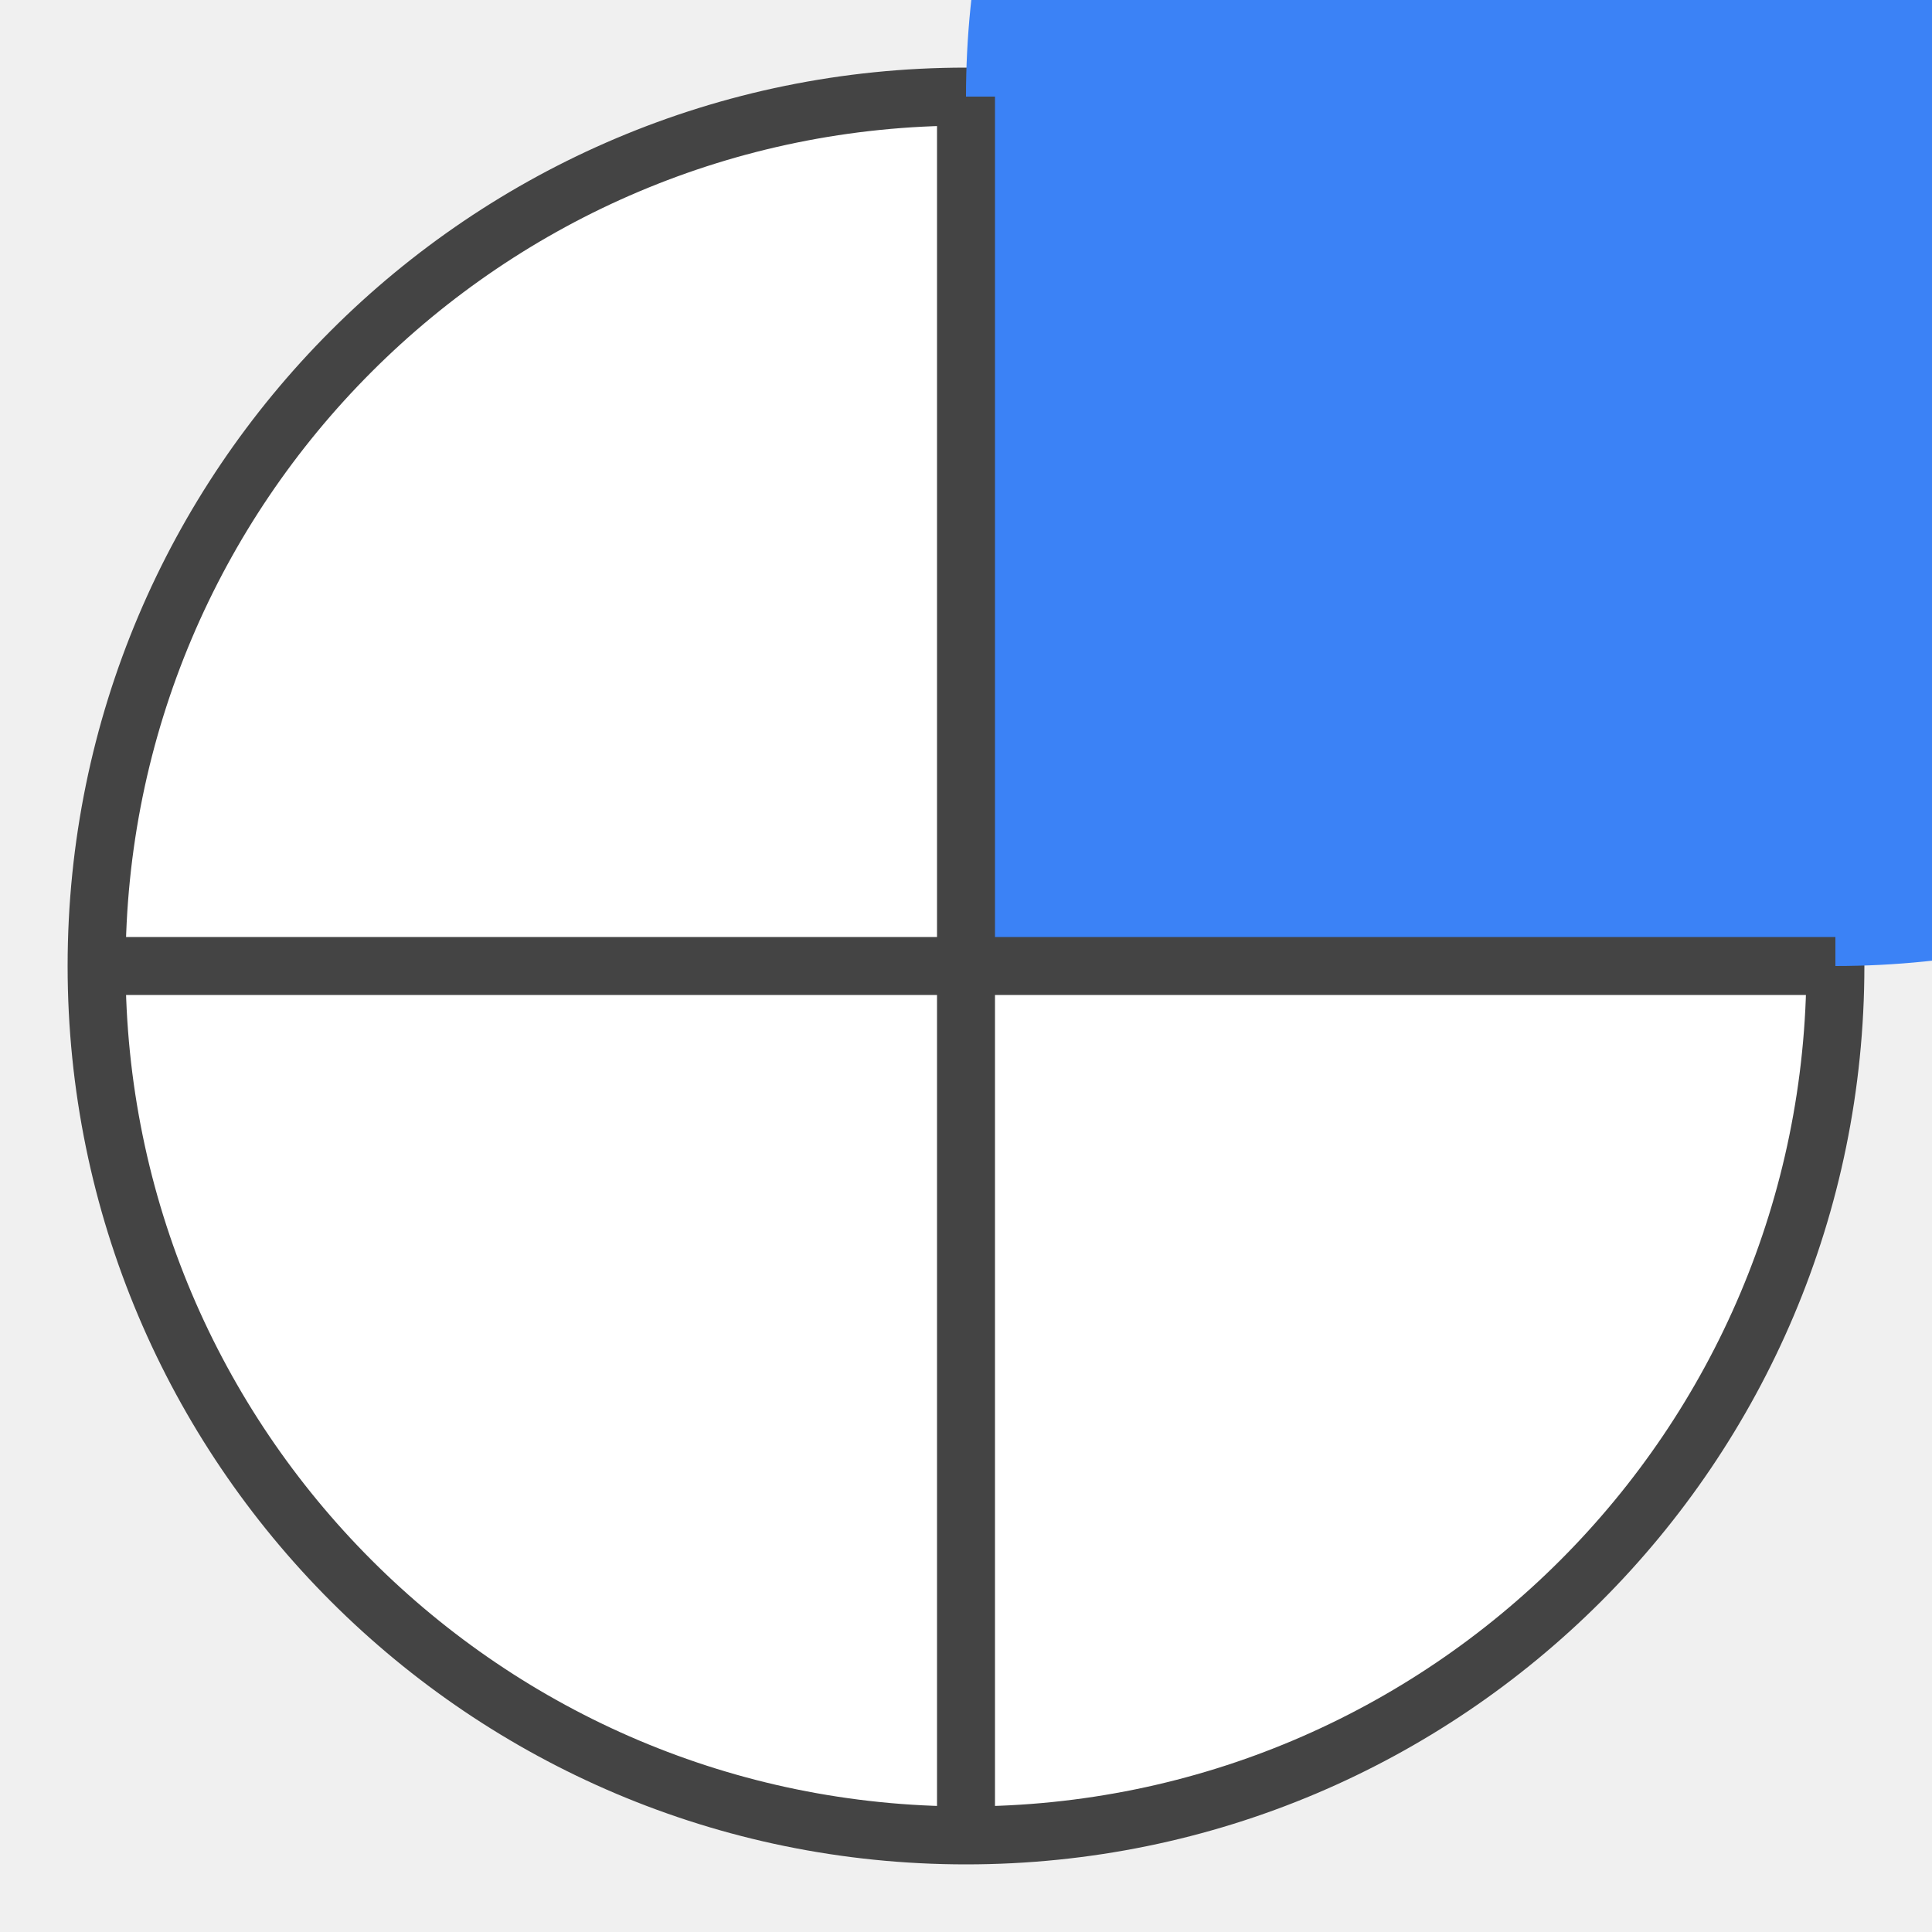
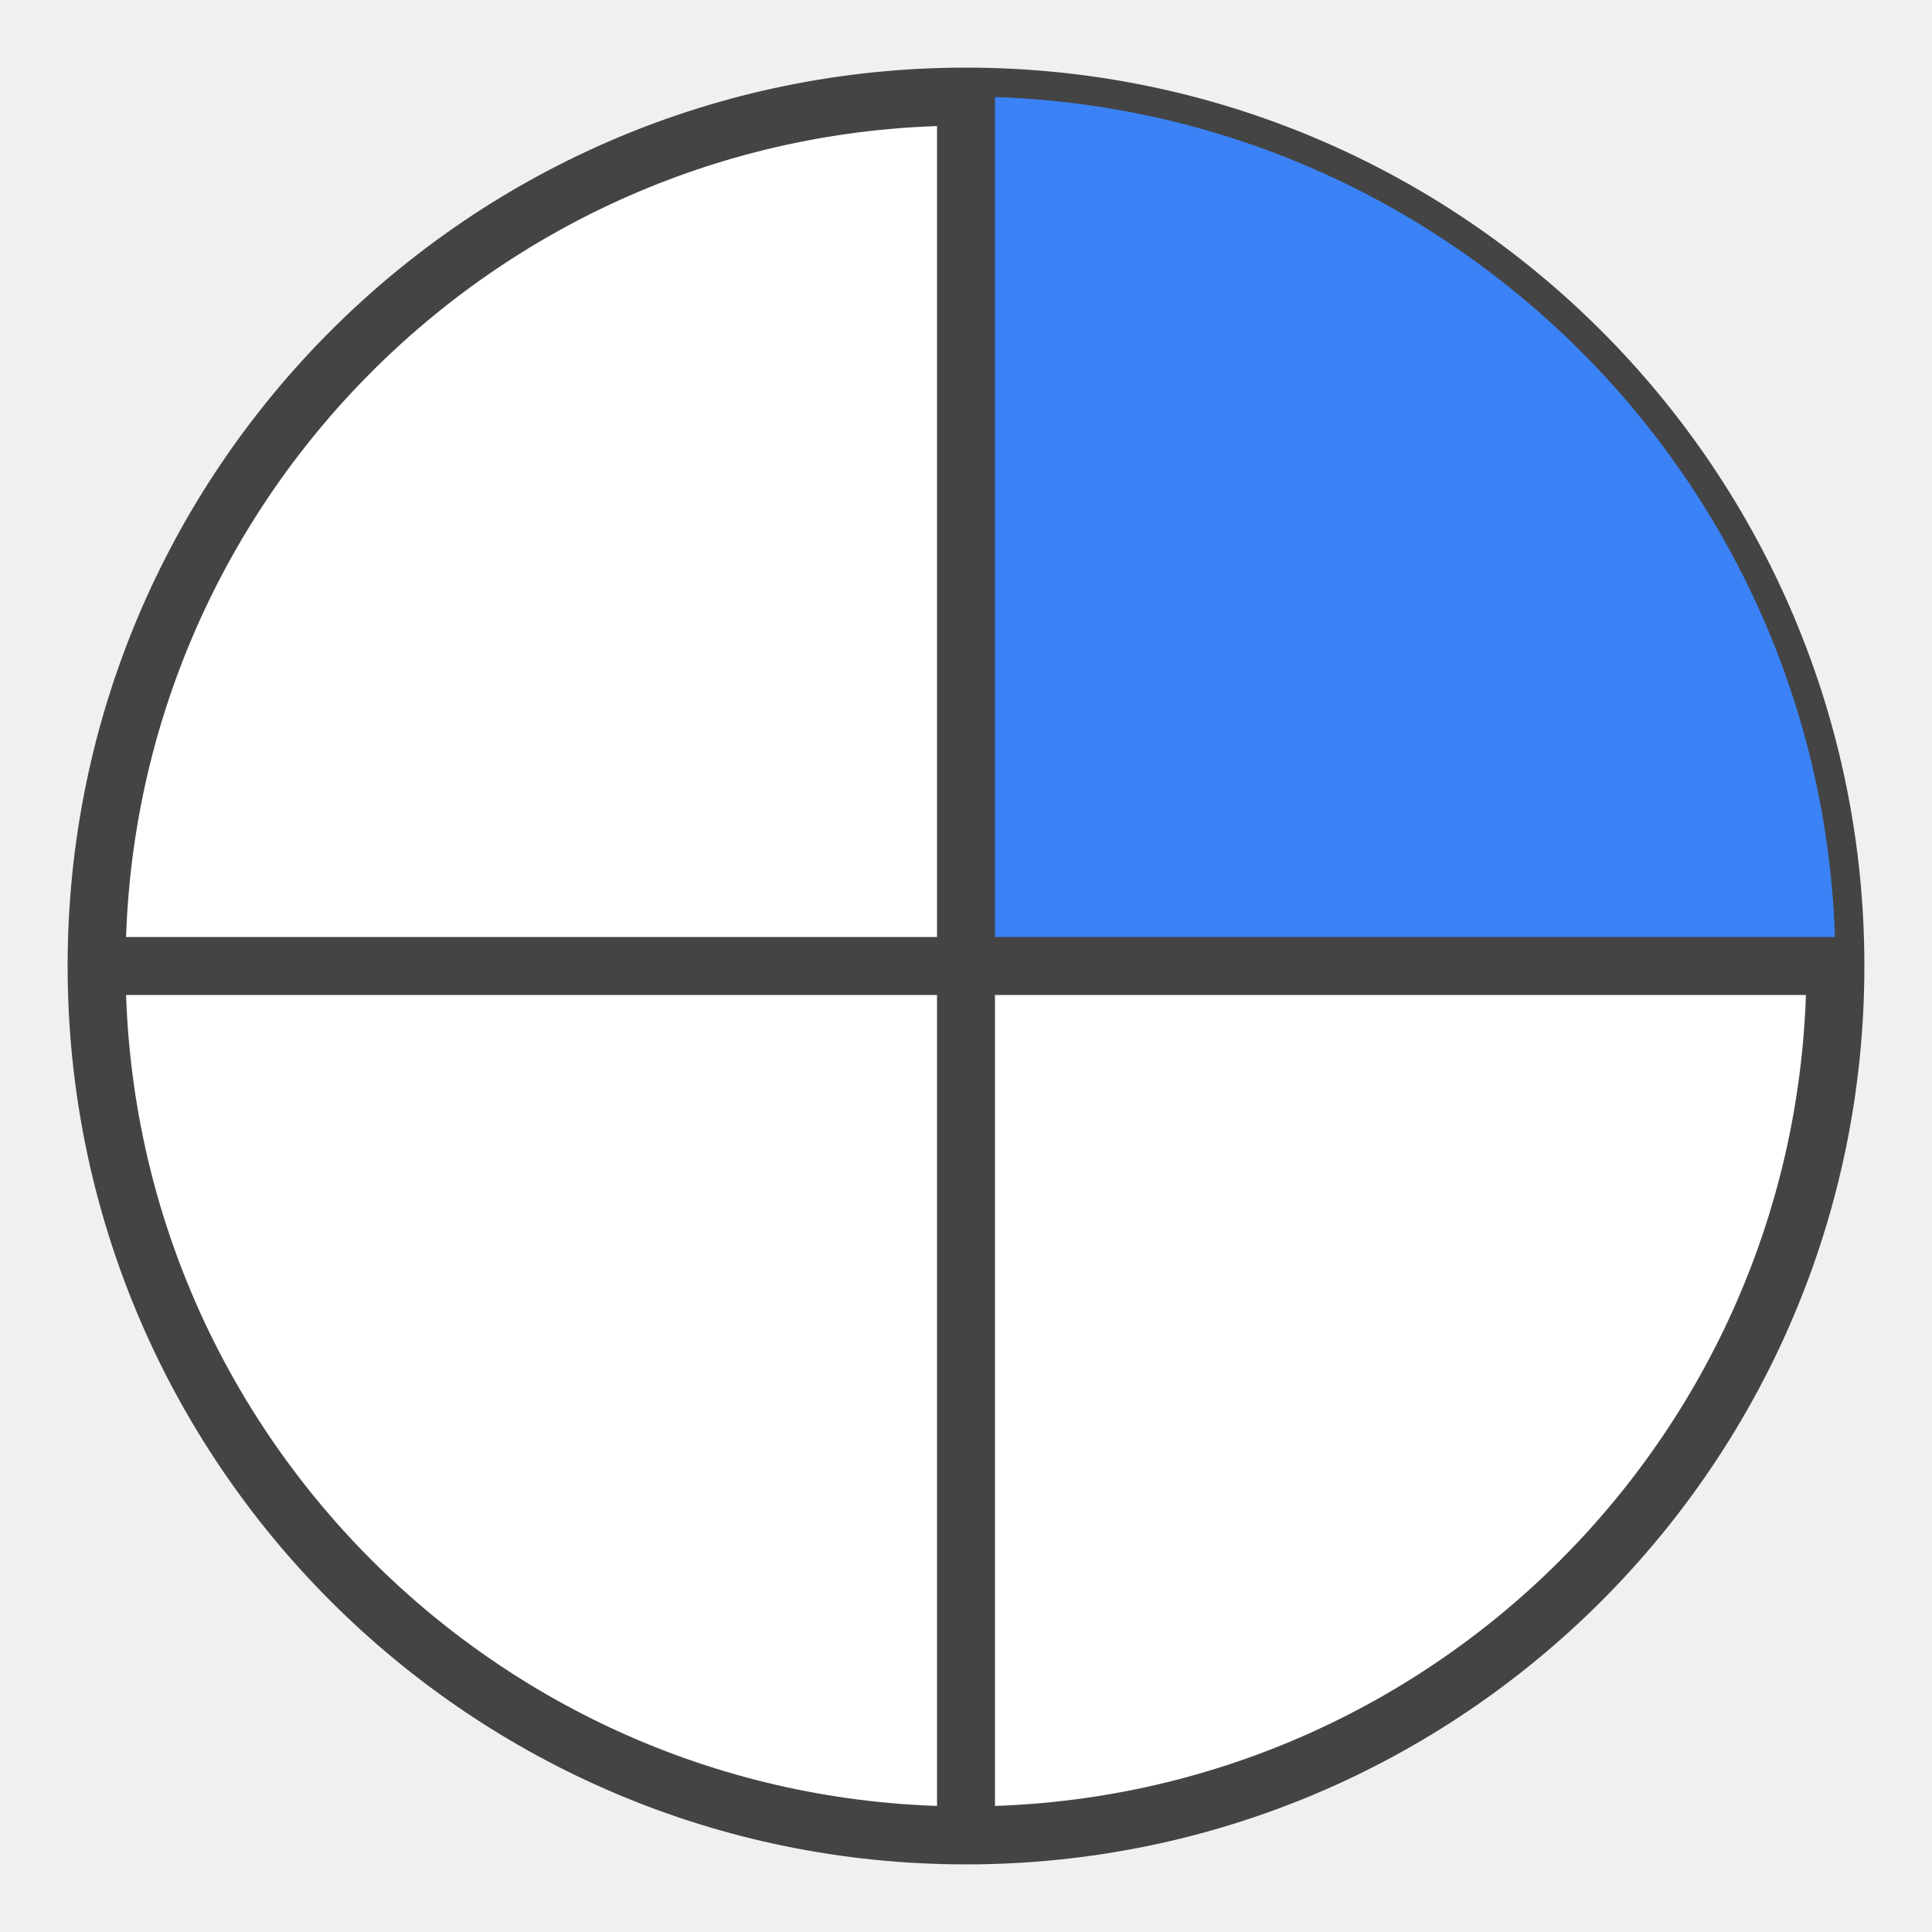
<svg xmlns="http://www.w3.org/2000/svg" width="200" height="200" viewBox="0 0 200 200">
  <circle cx="100" cy="100" r="90" stroke="#444444" stroke-width="6" fill="white" />
-   <path d="M100 10            A90 90 1 1 1 190 100            L100 100 Z" fill="#3b82f6" />
+   <path d="M100 10            A90 90 1 0 1 190 100            L100 100 Z" fill="#3b82f6" />
  <line x1="100" y1="10" x2="100" y2="190" stroke="#444444" stroke-width="6" />
  <line x1="10" y1="100" x2="190" y2="100" stroke="#444444" stroke-width="6" />
</svg>
